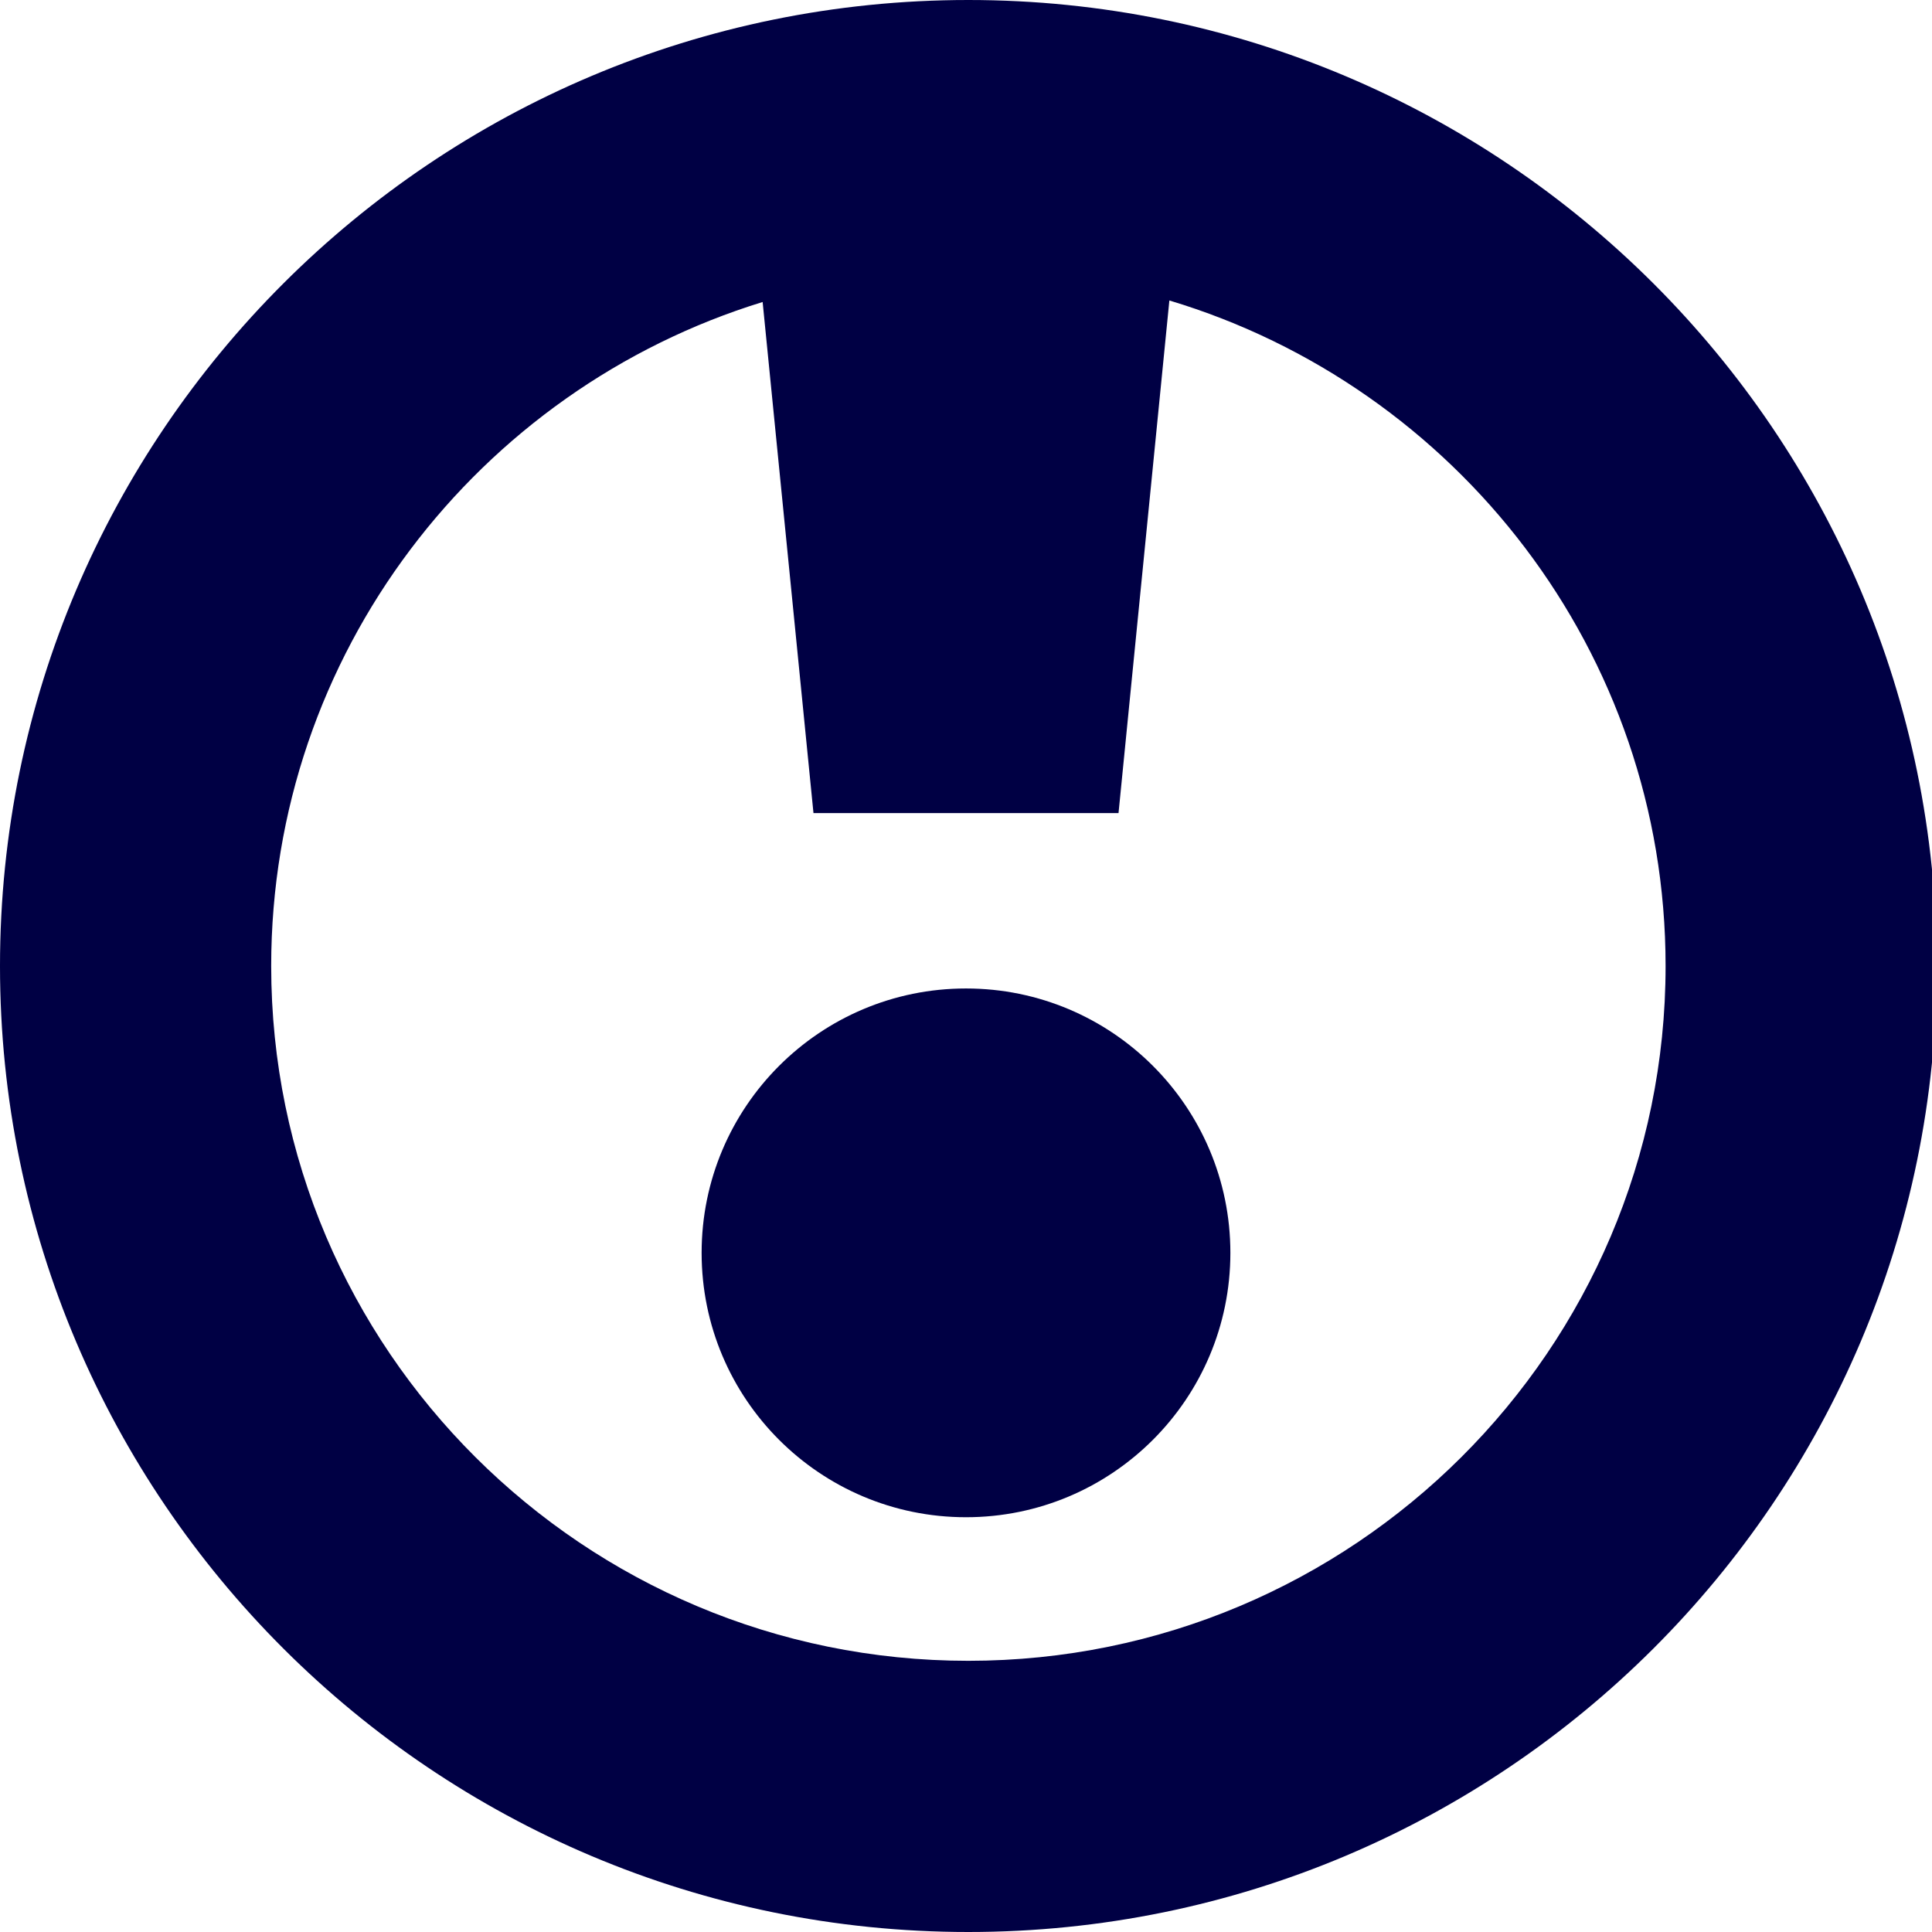
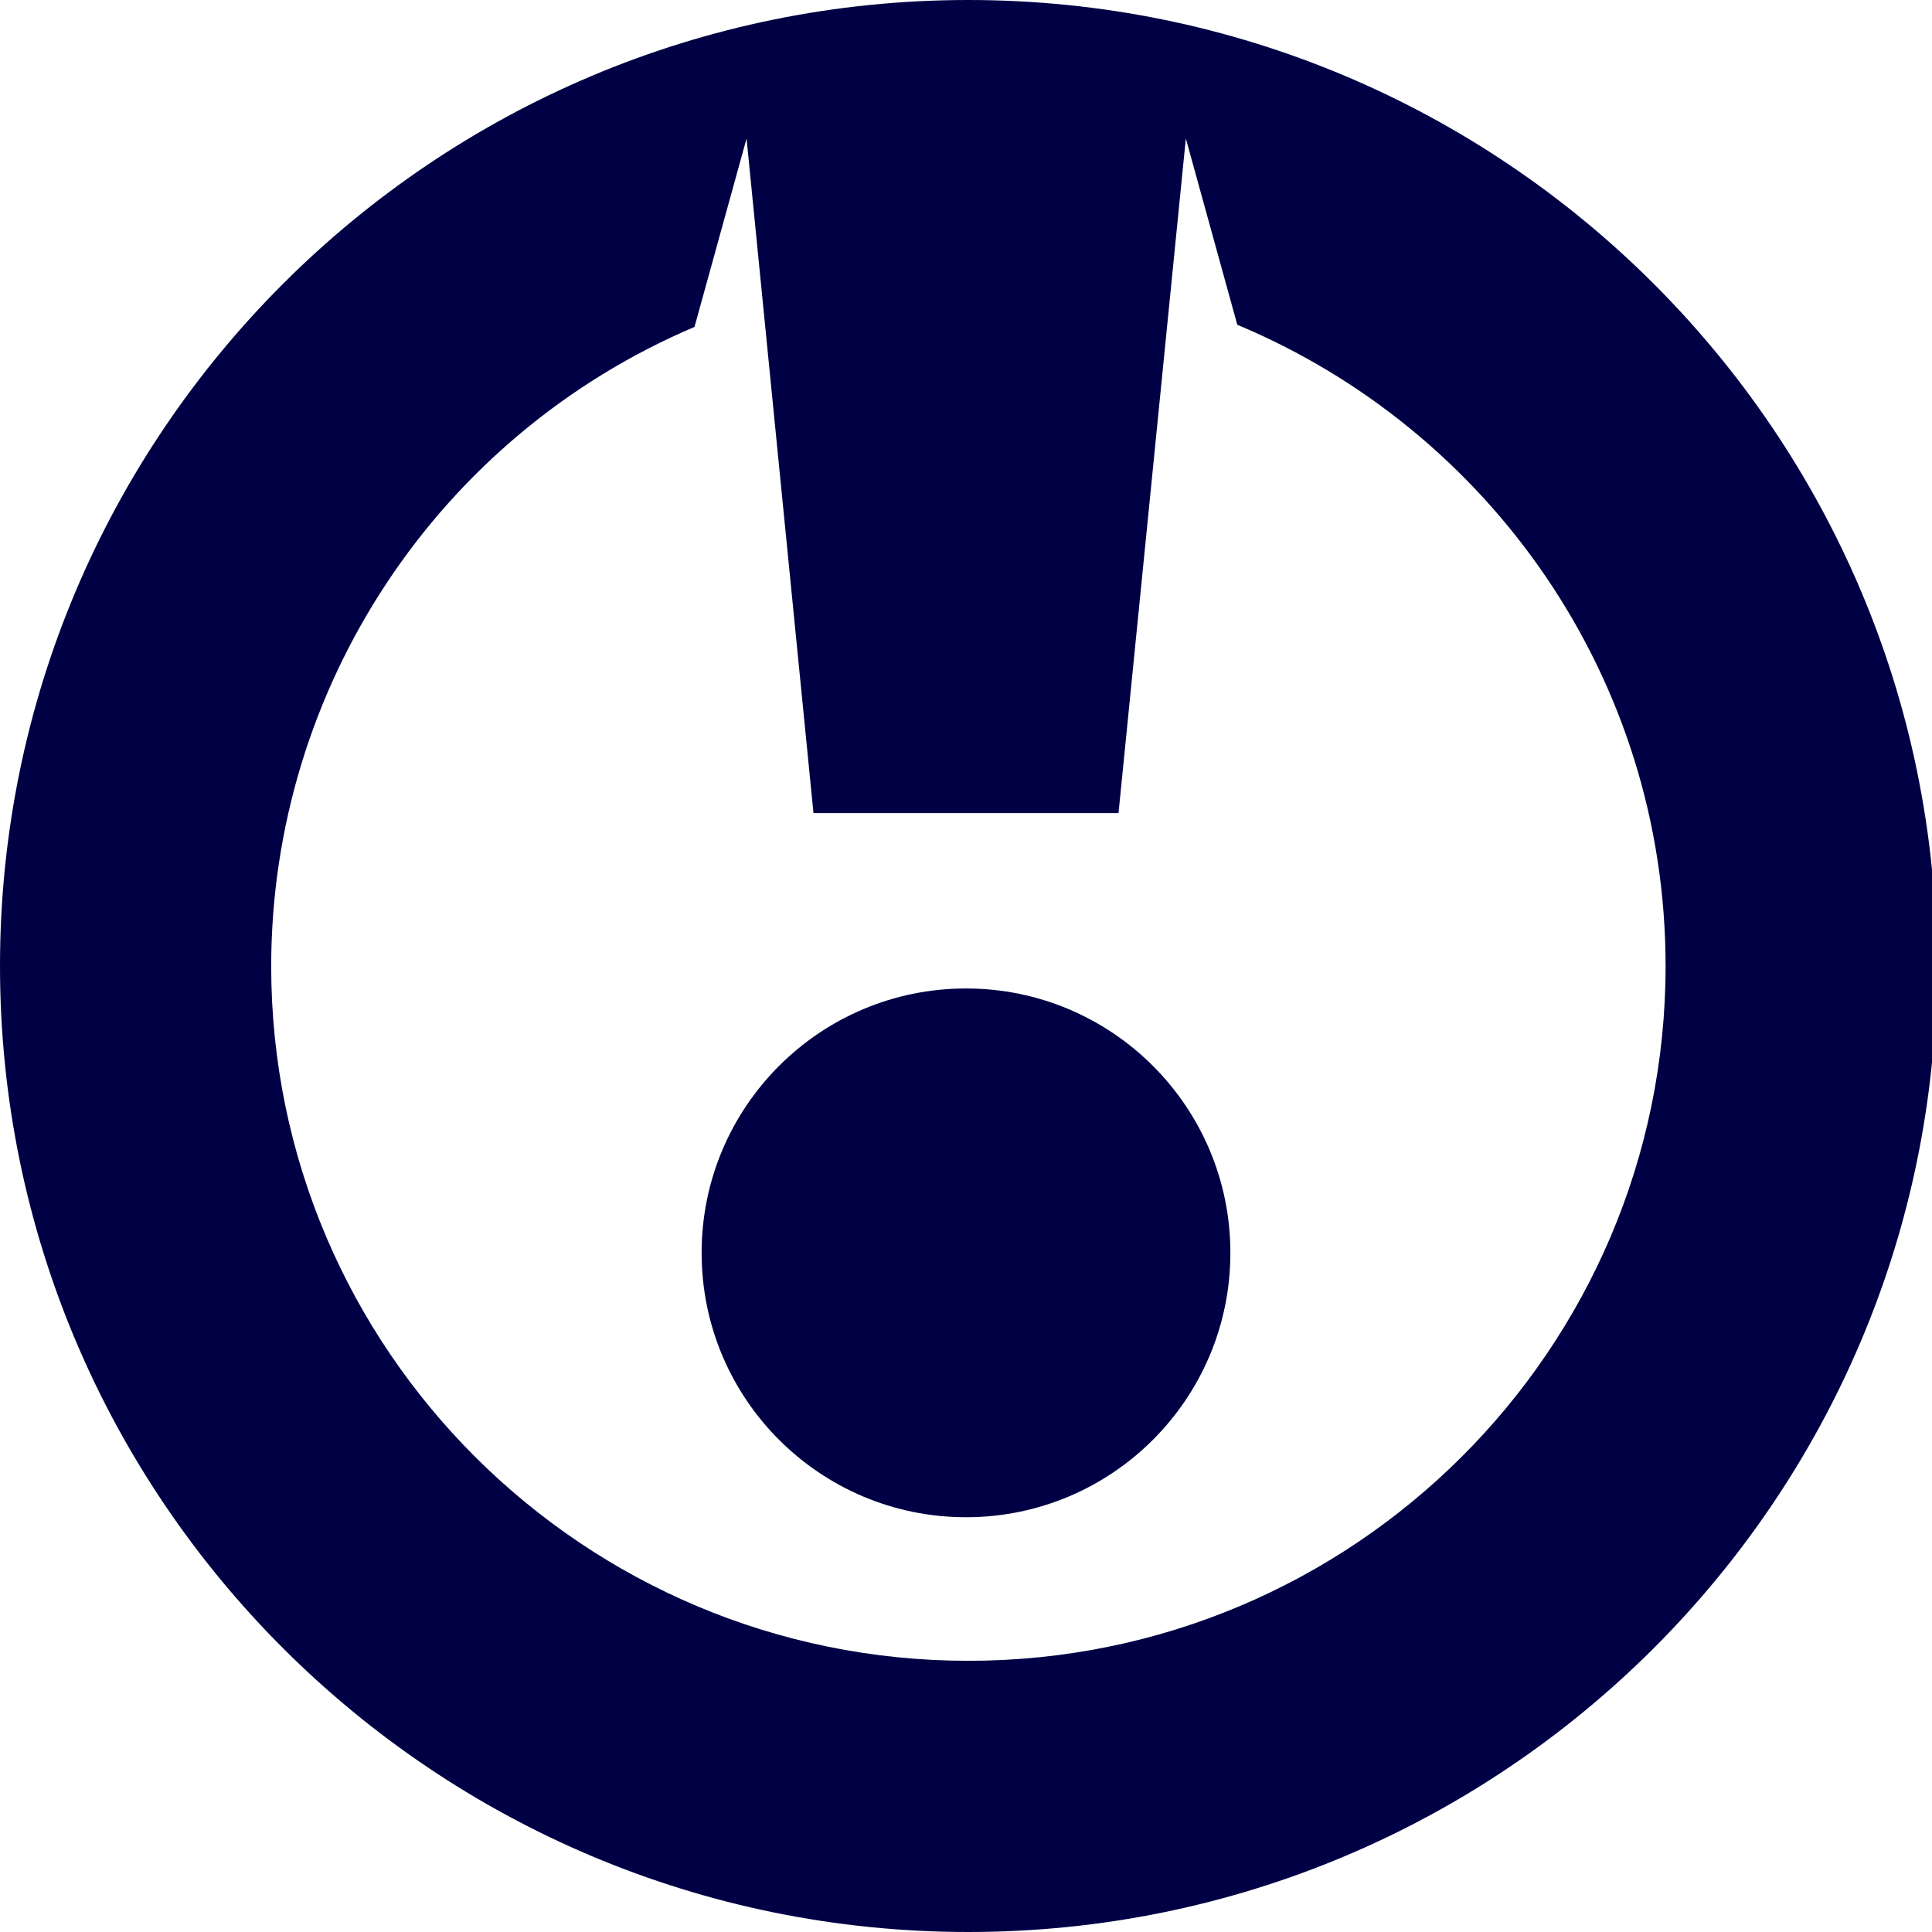
<svg xmlns="http://www.w3.org/2000/svg" viewBox="0 0 19 19">
  <style>*{fill:#004;}</style>
  <circle cx="9.5" cy="12.321" r="2.6" />
-   <path d="M9.523 0c5.257 0 9.524 4.257 9.524 9.5S14.78 19 9.523 19C4.267 19 0 14.743 0 9.5S4.267 0 9.523 0ZM11.5 2.955 11 7.996H8L7.5 2.97c-2.797.86-4.833 3.459-4.833 6.53 0 3.773 3.074 6.833 6.856 6.833 3.783 0 6.857-3.06 6.857-6.833 0-3.088-2.059-5.698-4.88-6.545Z" />
+   <path d="M9.523 0c5.257 0 9.524 4.257 9.524 9.5S14.78 19 9.523 19C4.267 19 0 14.743 0 9.5S4.267 0 9.523 0Zm2.139 1.362L11 7.996H8l-.658-6.634-.512 1.853A6.837 6.837 0 0 0 2.667 9.5c0 3.773 3.074 6.833 6.856 6.833 3.783 0 6.857-3.06 6.857-6.833 0-2.838-1.739-5.273-4.212-6.306l-.506-1.832Z" />
+   <circle cx="9.5" cy="21.5" r="2.5" />
+   <circle cx="1.092" cy="20.092" r="1.092" />
+   <circle cx="17.908" cy="20.092" r="1.092" />
+   <path d="M27.672 19.036a9.5 9.5 0 1 0 8.105 15.57l-1.892-1.587A7.028 7.028 0 0 1 28.5 35.53a7.03 7.03 0 0 1-.613-14.033l-.215-2.461Z" />
+   <path d="M36.727 33.25A9.499 9.499 0 0 0 28.5 19v9.5l8.227 4.75Z" />
</svg>
